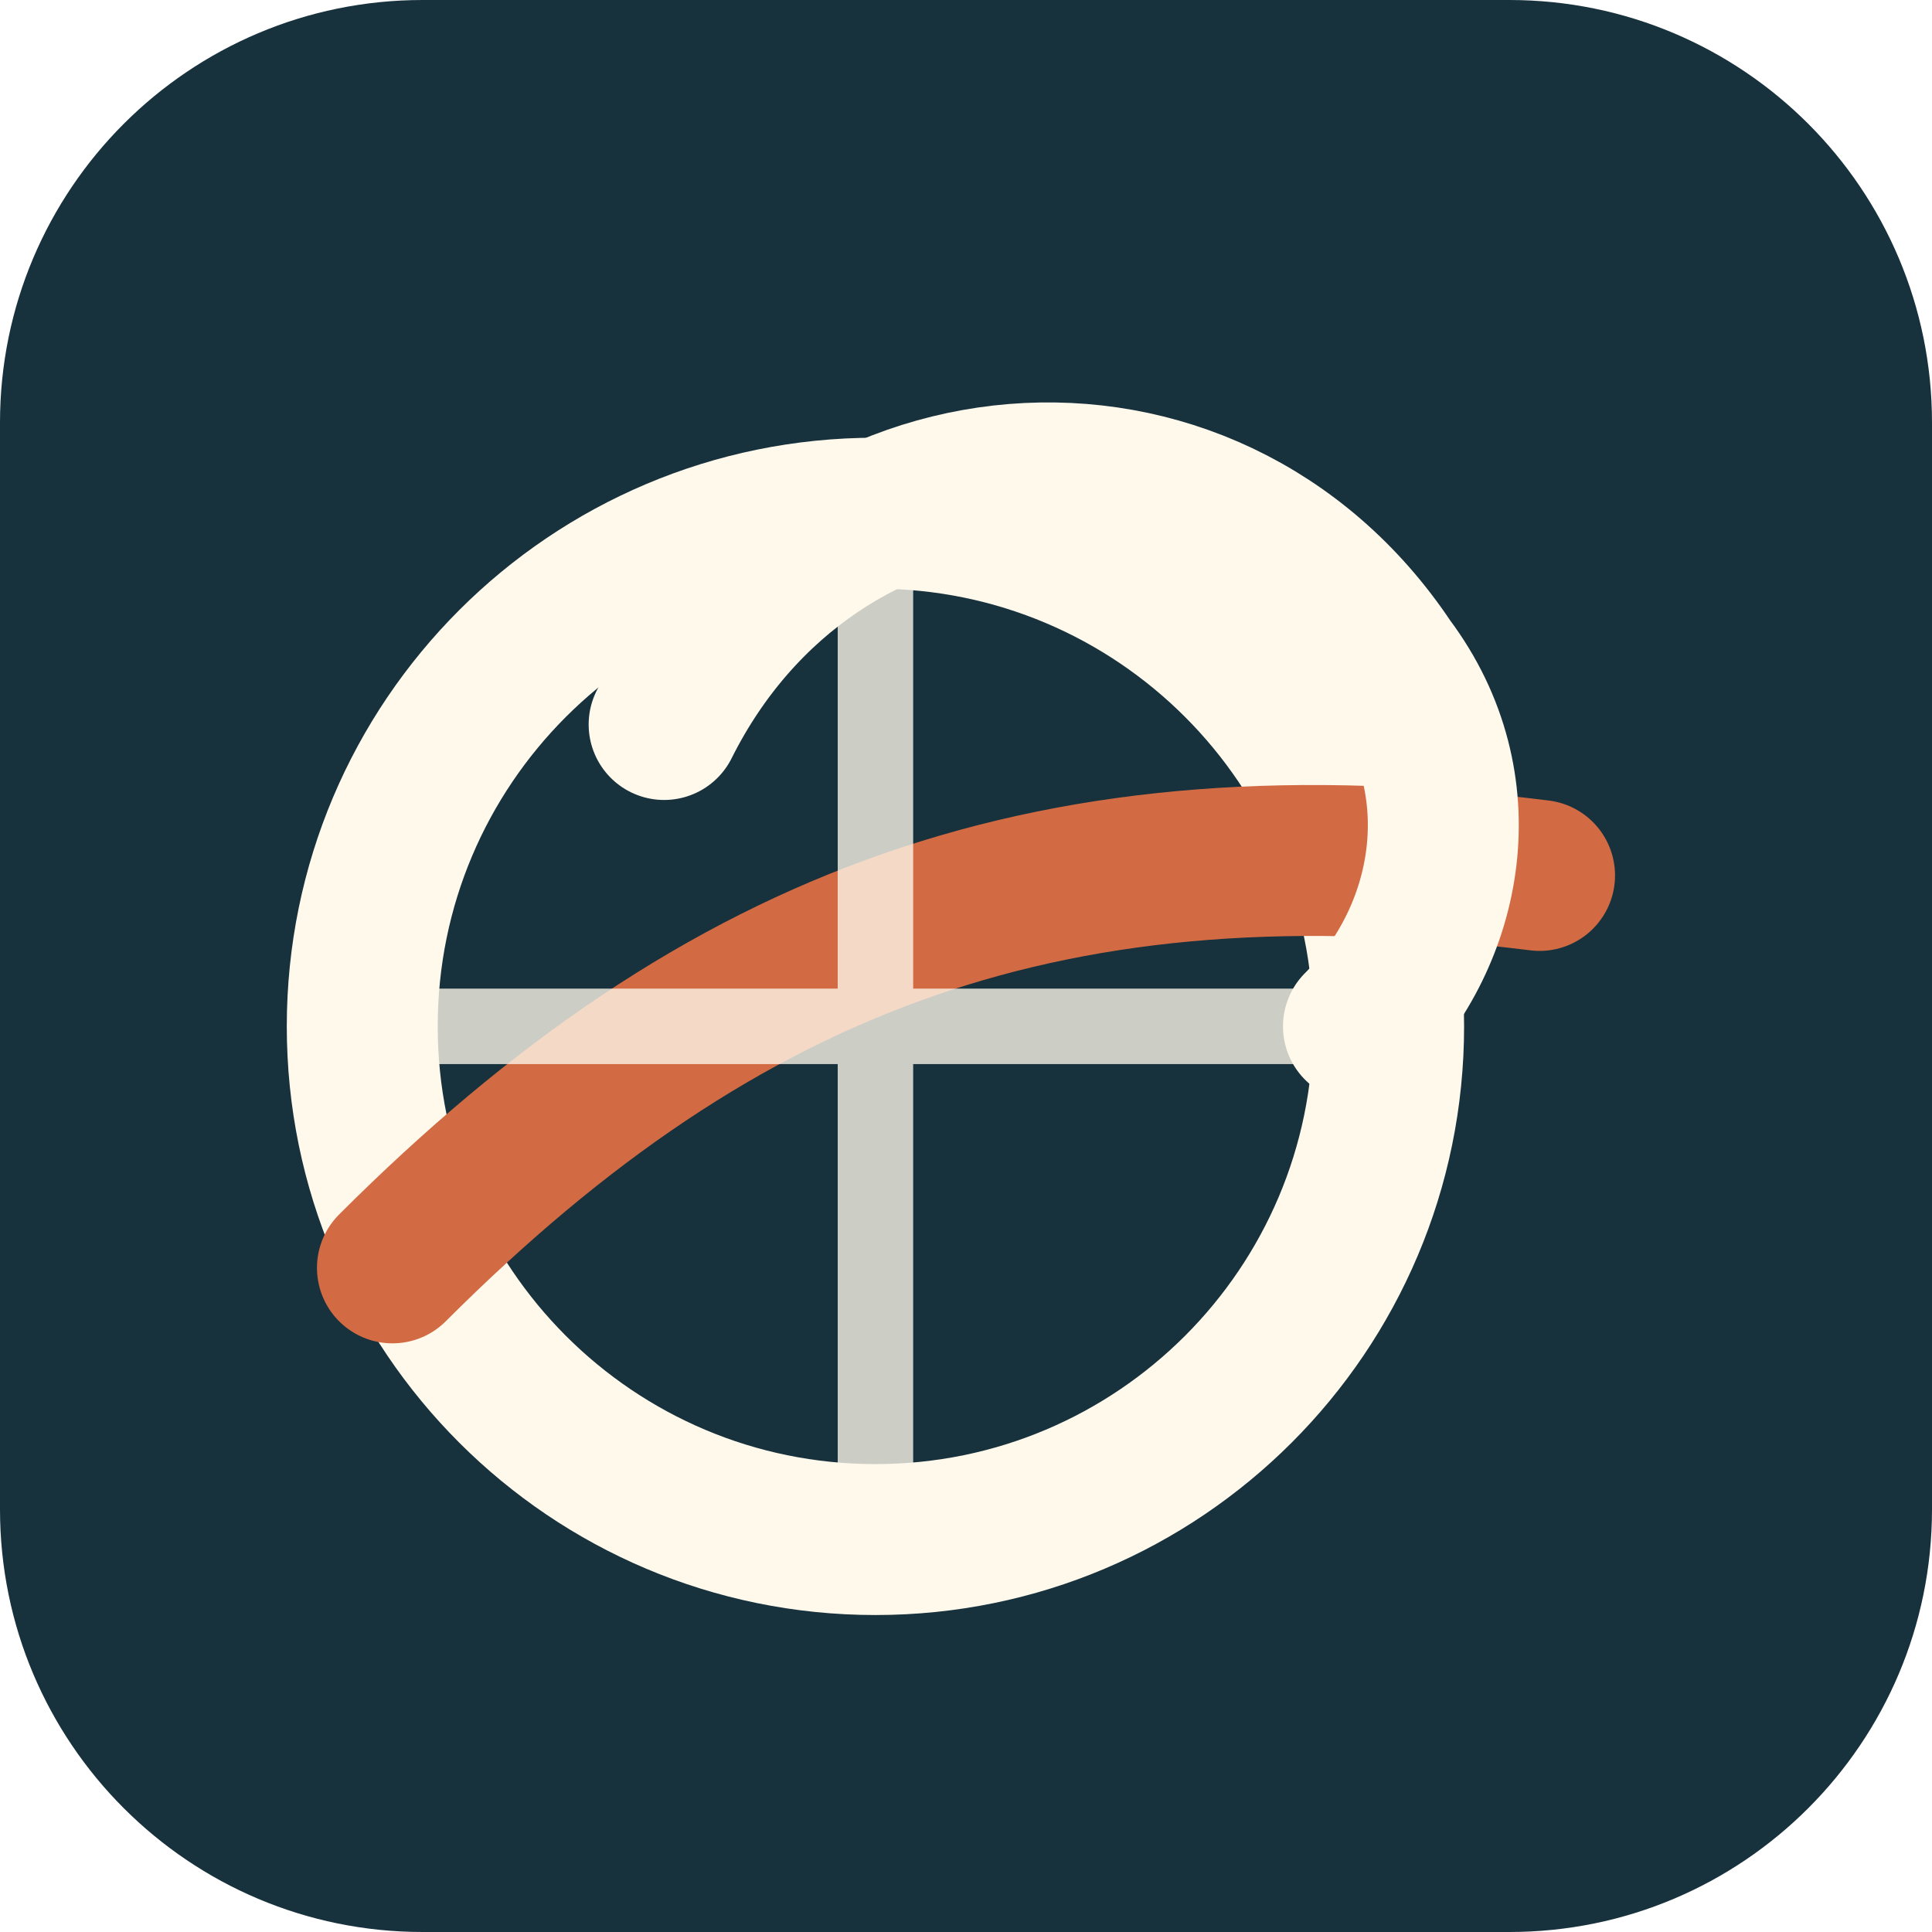
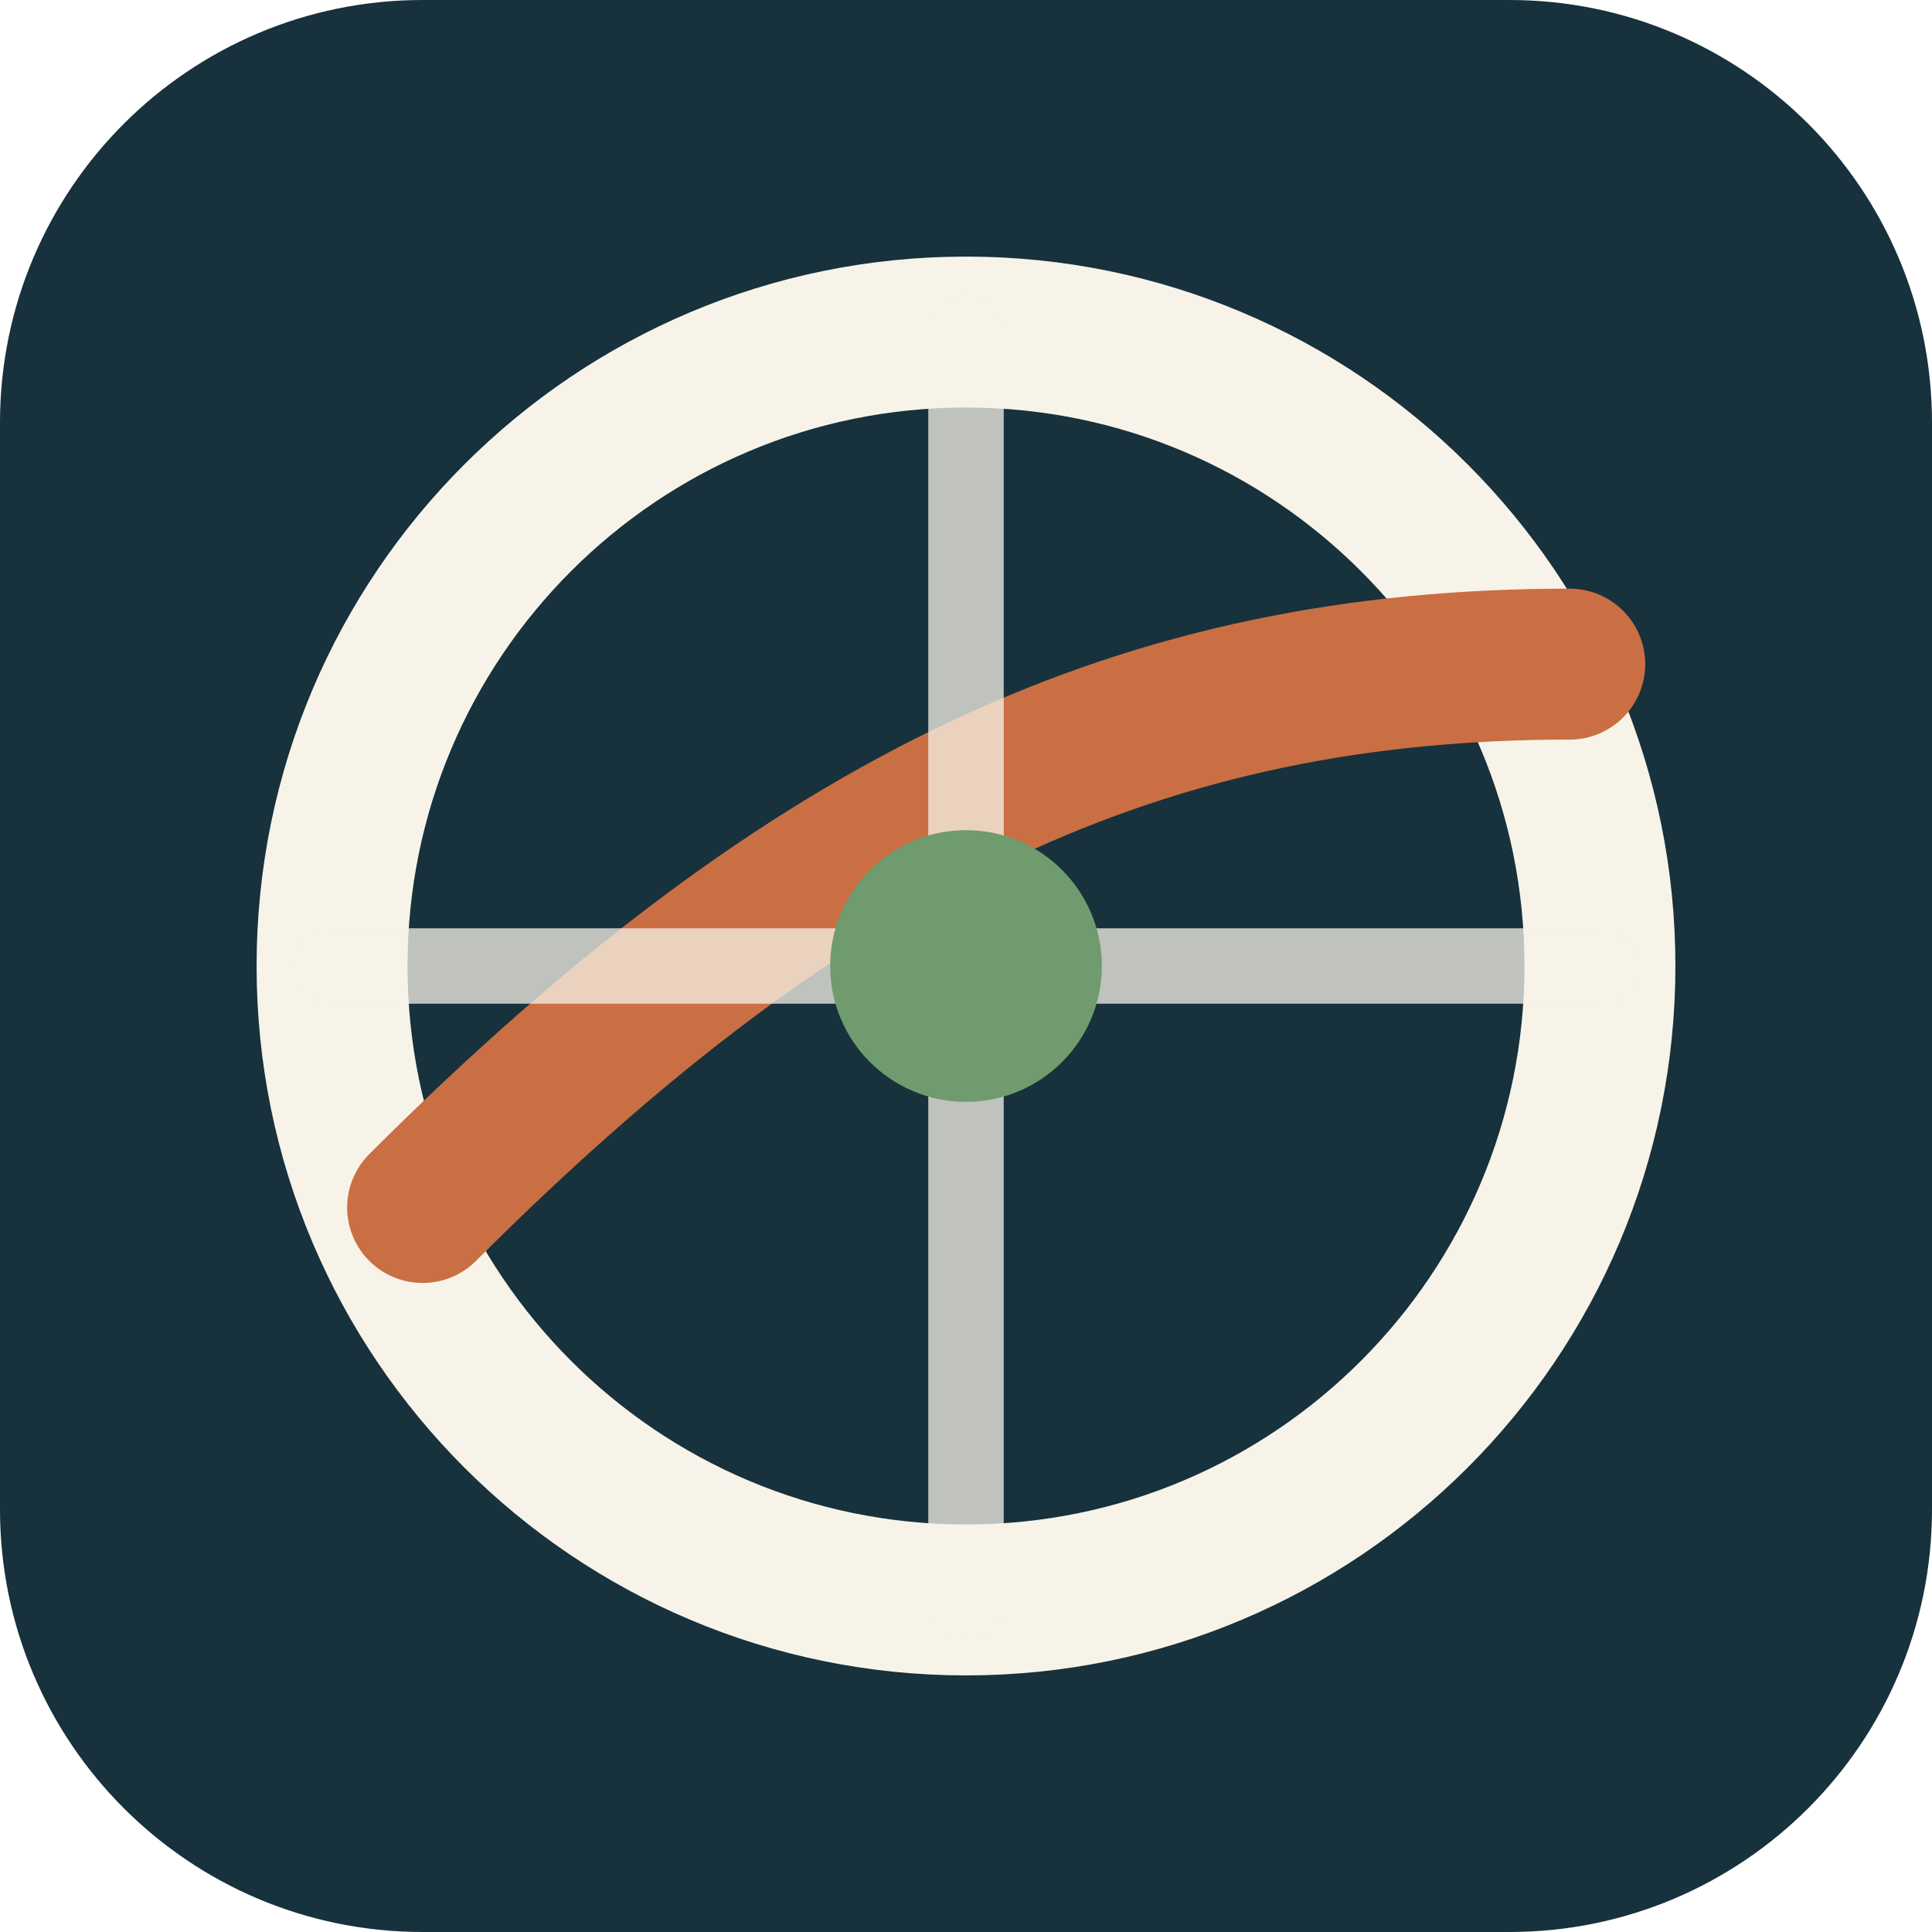
- <svg xmlns="http://www.w3.org/2000/svg" viewBox="0 0 64 64" role="img" aria-label="RampRep">
+ <svg xmlns="http://www.w3.org/2000/svg" viewBox="0 0 64 64" role="img" aria-label="RAMprep">
  <rect width="64" height="64" rx="14" fill="#17313d" />
-   <circle cx="29" cy="34" r="17" fill="none" stroke="#fff9ec" stroke-width="5" />
-   <path d="M13 42c11-11 22-15 38-13" fill="none" stroke="#d26b43" stroke-width="5" stroke-linecap="round" />
-   <path d="M22 24c5-10 18-11 24-2 3 4 2 9-1 12" fill="none" stroke="#fff9ec" stroke-width="5" stroke-linecap="round" />
-   <path d="M29 18v32M13 34h32" fill="none" stroke="#fff9ec" stroke-width="2.5" stroke-linecap="round" opacity=".78" />
+   <circle cx="32" cy="32" r="21" fill="none" stroke="#f7f3e8" stroke-width="5" />
+   <path d="M14 40c13-13 24-18 38-18" fill="none" stroke="#c96f43" stroke-width="5" stroke-linecap="round" />
+   <path d="M32 11v42M11 32h42" fill="none" stroke="#f7f3e8" stroke-width="2.5" stroke-linecap="round" opacity=".75" />
+   <circle cx="32" cy="32" r="4.5" fill="#6f9b6f" />
</svg>
